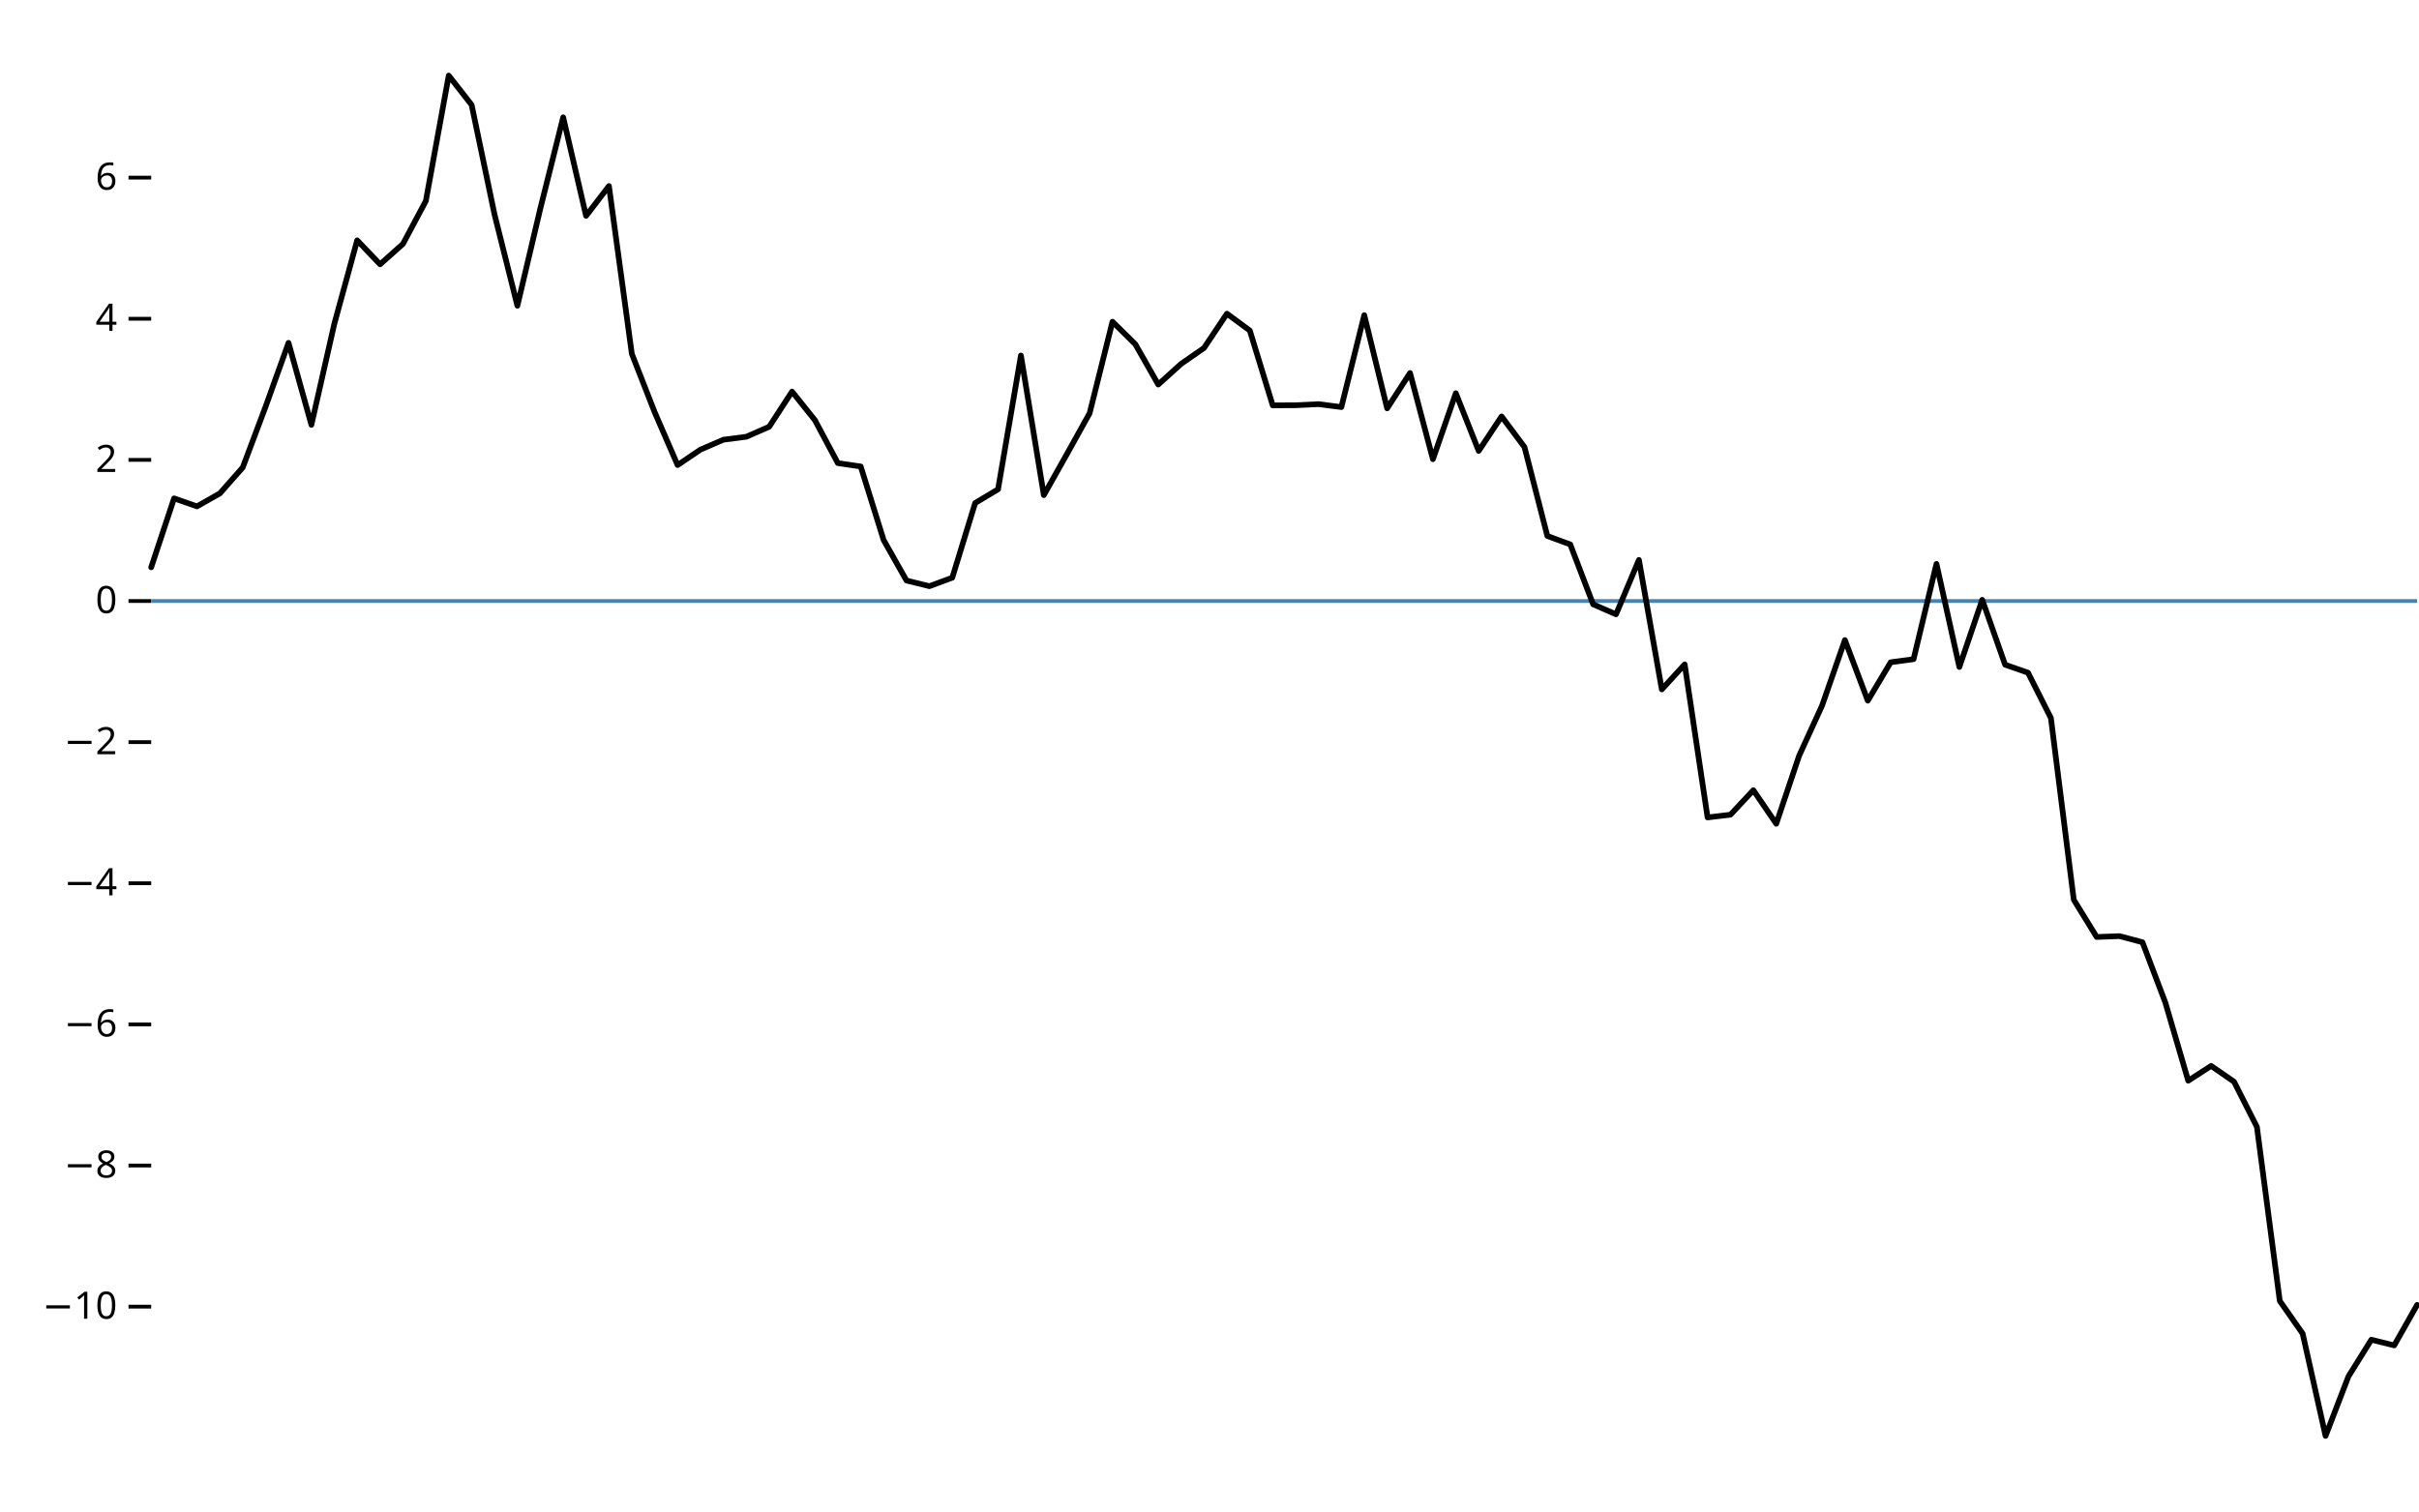
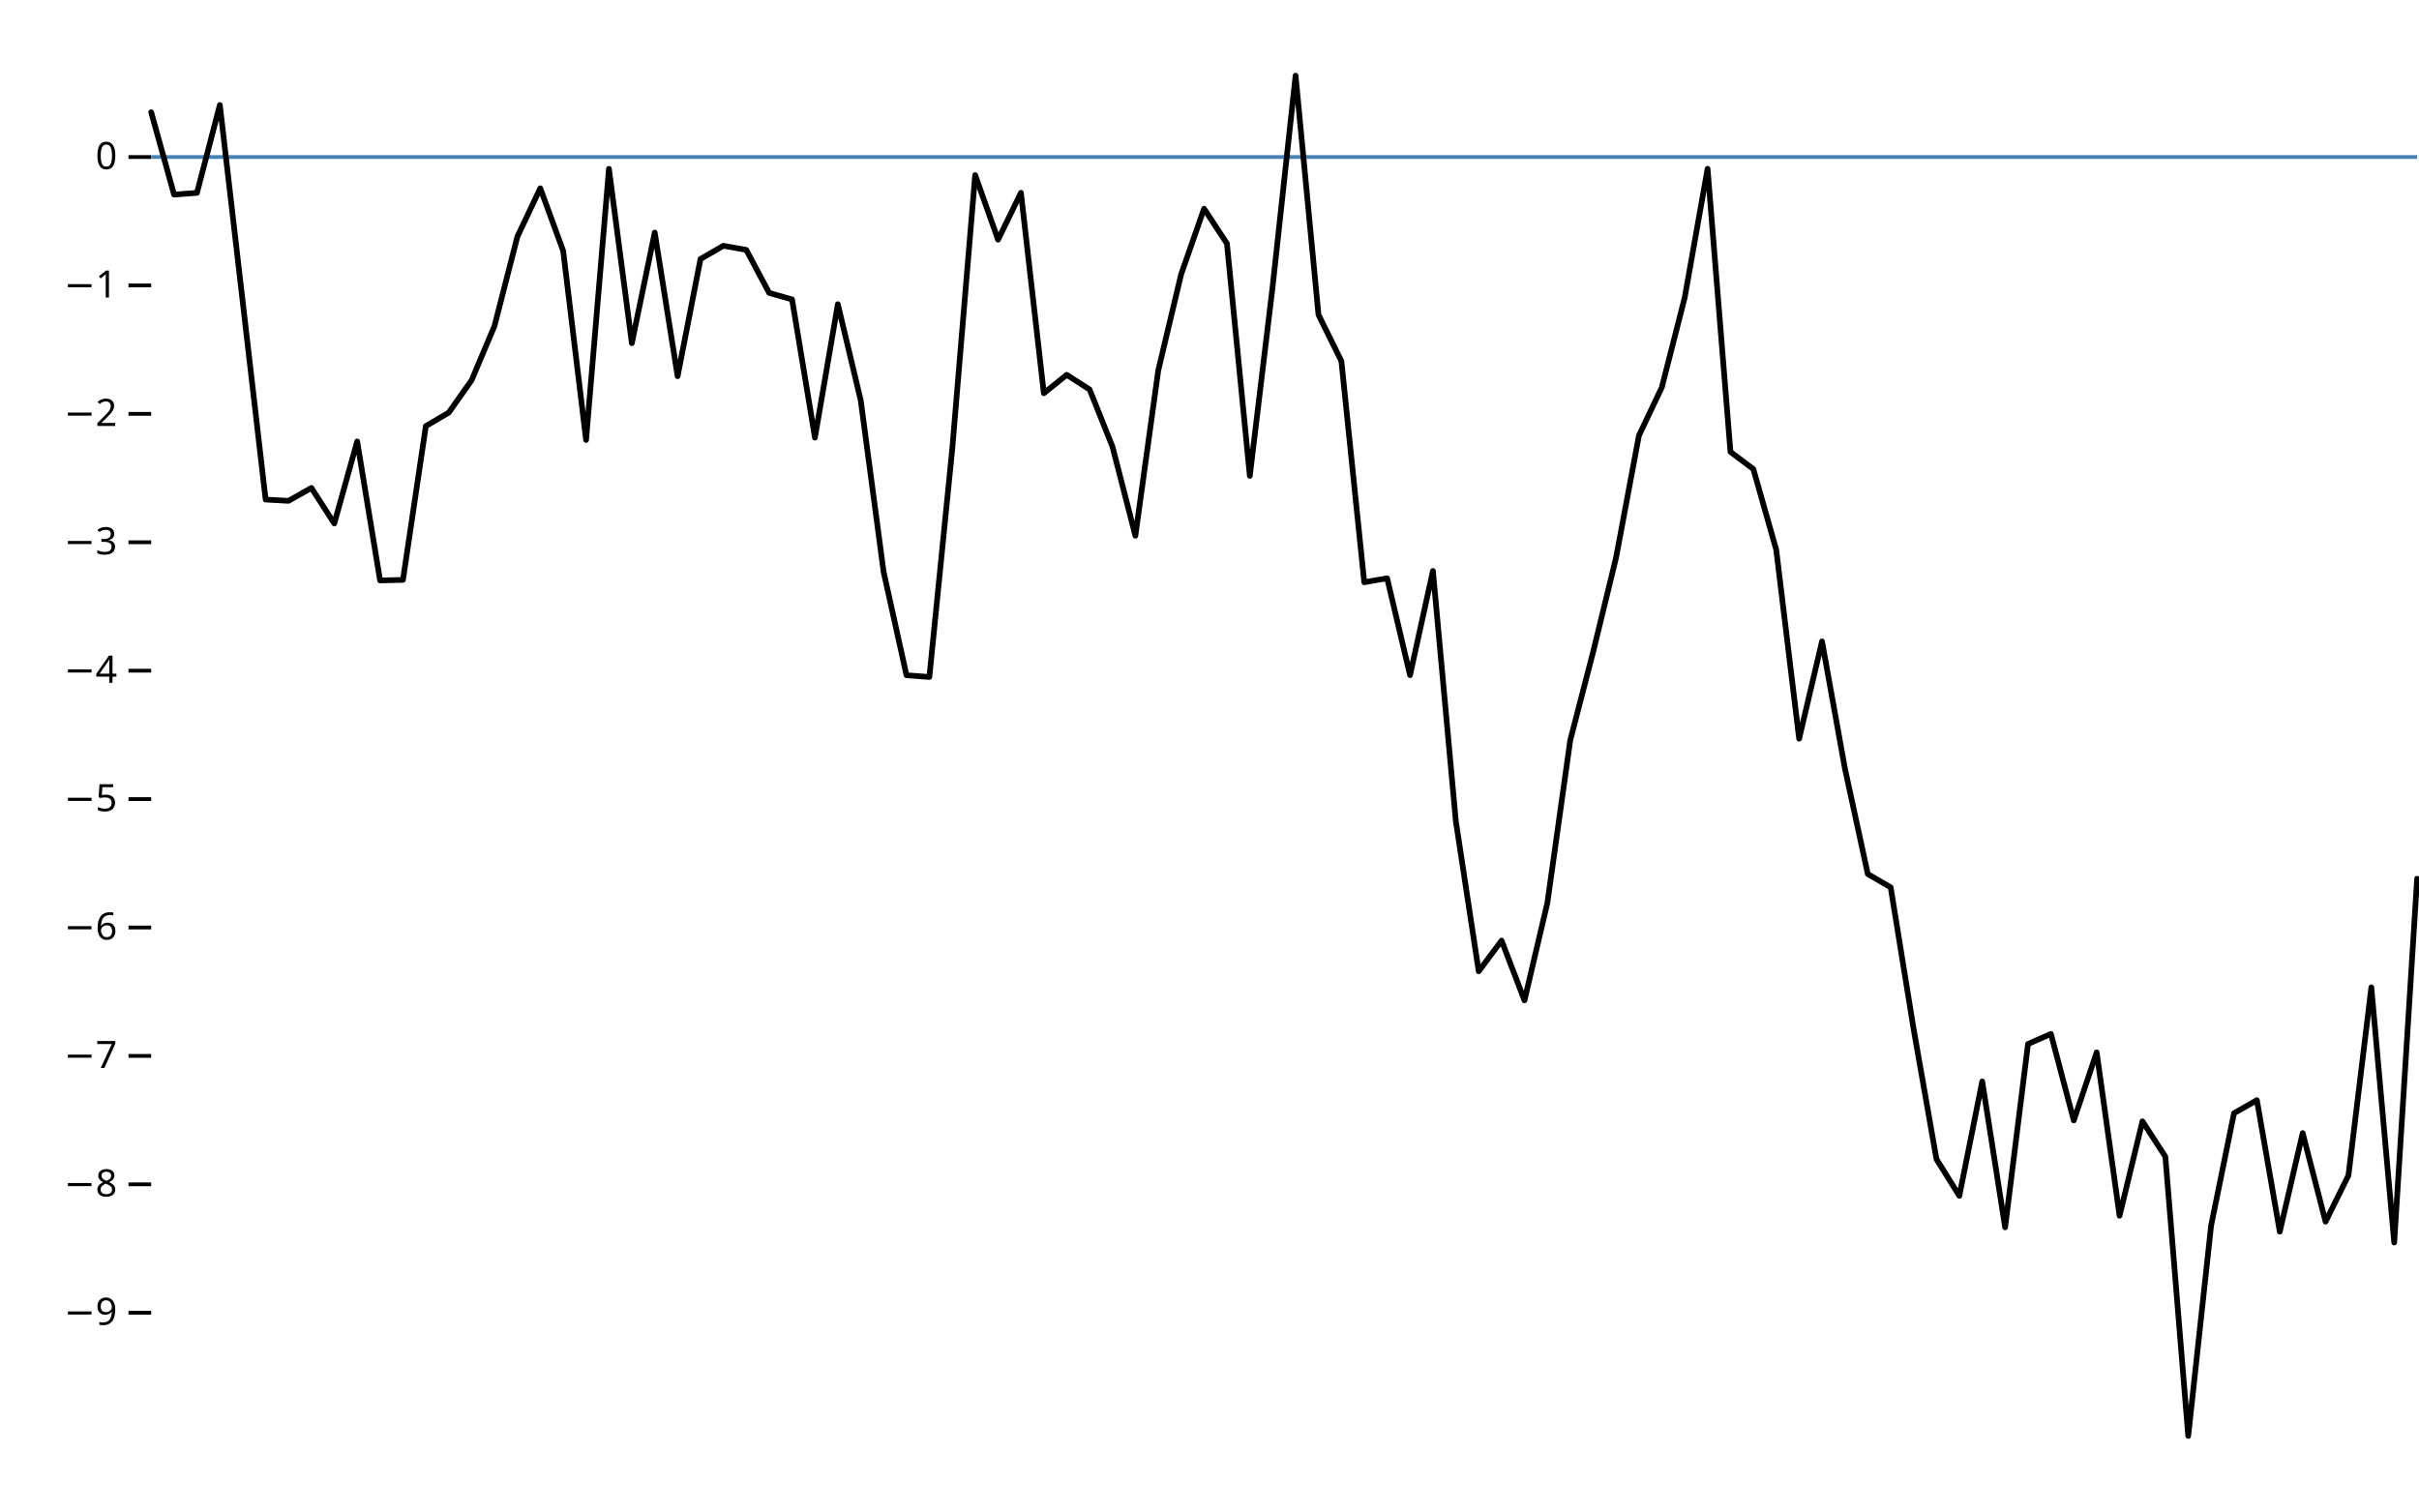
<svg xmlns="http://www.w3.org/2000/svg" class="plot-d6a7b5" fill="currentColor" font-family="system-ui, sans-serif" font-size="10" text-anchor="middle" width="640" height="400" viewBox="0 0 640 400" style="color: black; background-color: white;">
  <style>:where(.plot-d6a7b5) {
  --plot-background: white;
  display: block;
  height: auto;
  height: intrinsic;
  max-width: 100%;
}
:where(.plot-d6a7b5 text),
:where(.plot-d6a7b5 tspan) {
  white-space: pre;
}</style>
  <g aria-label="y-axis tick" aria-hidden="true" fill="none" stroke="currentColor">
-     <path transform="translate(40,345.7842)" d="M0,0L-6,0" />
-     <path transform="translate(40,308.4369)" d="M0,0L-6,0" />
-     <path transform="translate(40,271.0895)" d="M0,0L-6,0" />
-     <path transform="translate(40,233.7422)" d="M0,0L-6,0" />
-     <path transform="translate(40,196.3949)" d="M0,0L-6,0" />
-     <path transform="translate(40,159.0475)" d="M0,0L-6,0" />
-     <path transform="translate(40,121.7002)" d="M0,0L-6,0" />
-     <path transform="translate(40,84.35286)" d="M0,0L-6,0" />
-     <path transform="translate(40,47.00552)" d="M0,0L-6,0" />
+     <path transform="translate(40,347.3965)" d="M0,0L-6,0" />
+     <path transform="translate(40,313.4139)" d="M0,0L-6,0" />
+     <path transform="translate(40,279.4312)" d="M0,0L-6,0" />
+     <path transform="translate(40,245.4485)" d="M0,0L-6,0" />
+     <path transform="translate(40,211.4659)" d="M0,0L-6,0" />
+     <path transform="translate(40,177.4832)" d="M0,0L-6,0" />
+     <path transform="translate(40,143.5005)" d="M0,0L-6,0" />
+     <path transform="translate(40,109.5179)" d="M0,0L-6,0" />
+     <path transform="translate(40,75.53519)" d="M0,0L-6,0" />
+     <path transform="translate(40,41.55253)" d="M0,0L-6,0" />
  </g>
  <g aria-label="y-axis tick label" text-anchor="end" font-variant="tabular-nums" transform="translate(-9,0)">
-     <text y="0.32em" transform="translate(40,345.7842)">−10</text>
-     <text y="0.32em" transform="translate(40,308.4369)">−8</text>
-     <text y="0.32em" transform="translate(40,271.0895)">−6</text>
-     <text y="0.32em" transform="translate(40,233.7422)">−4</text>
-     <text y="0.32em" transform="translate(40,196.3949)">−2</text>
-     <text y="0.32em" transform="translate(40,159.0475)">0</text>
-     <text y="0.32em" transform="translate(40,121.7002)">2</text>
-     <text y="0.32em" transform="translate(40,84.35286)">4</text>
-     <text y="0.32em" transform="translate(40,47.00552)">6</text>
+     <text y="0.32em" transform="translate(40,347.3965)">−9</text>
+     <text y="0.32em" transform="translate(40,313.4139)">−8</text>
+     <text y="0.32em" transform="translate(40,279.4312)">−7</text>
+     <text y="0.32em" transform="translate(40,245.4485)">−6</text>
+     <text y="0.32em" transform="translate(40,211.4659)">−5</text>
+     <text y="0.32em" transform="translate(40,177.4832)">−4</text>
+     <text y="0.32em" transform="translate(40,143.5005)">−3</text>
+     <text y="0.32em" transform="translate(40,109.5179)">−2</text>
+     <text y="0.32em" transform="translate(40,75.53519)">−1</text>
+     <text y="0.32em" transform="translate(40,41.55253)">0</text>
  </g>
  <g aria-label="rule" stroke="steelblue">
-     <line x1="40" x2="639.5" y1="159.048" y2="159.048" />
+     <line x1="40" x2="639.5" y1="41.553" y2="41.553" />
  </g>
  <g aria-label="line" fill="none" stroke="currentColor" stroke-width="1.5" stroke-linejoin="round" stroke-linecap="round">
-     <path d="M40,150.128L46.056,131.882L52.111,134.004L58.167,130.571L64.222,123.71L70.278,107.588L76.333,90.729L82.389,112.433L88.444,85.734L94.5,63.601L100.556,69.948L106.611,64.55L112.667,53.183L118.722,20L124.778,27.751L130.833,56.744L136.889,80.912L142.944,55.24L149,31.044L155.056,57.127L161.111,49.234L167.167,93.643L173.222,109.121L179.278,123.071L185.333,118.984L191.389,116.361L197.444,115.578L203.5,112.935L209.556,103.628L215.611,111.195L221.667,122.554L227.722,123.443L233.778,142.903L239.833,153.627L245.889,155.123L251.944,152.885L258,133.118L264.056,129.487L270.111,94.076L276.167,131.029L282.222,120.262L288.278,109.368L294.333,85.128L300.389,91.111L306.444,101.761L312.5,96.285L318.556,92.083L324.611,83.011L330.667,87.47L336.722,107.269L342.778,107.242L348.833,106.951L354.889,107.728L360.944,83.399L367,108.064L373.056,98.708L379.111,121.523L385.167,104.052L391.222,119.327L397.278,110.203L403.333,118.314L409.389,141.845L415.444,144.069L421.5,159.922L427.556,162.57L433.611,148.172L439.667,182.439L445.722,175.82L451.778,216.323L457.833,215.601L463.889,209.113L469.944,217.999L476,199.993L482.056,186.754L488.111,169.389L494.167,185.426L500.222,175.261L506.278,174.444L512.333,149.22L518.389,176.517L524.444,158.726L530.5,175.904L536.556,178.019L542.611,190.021L548.667,238.115L554.722,247.957L560.778,247.733L566.833,249.345L572.889,265.311L578.944,285.997L585,282.073L591.056,286.25L597.111,298.197L603.167,344.271L609.222,352.929L615.278,380L621.333,364.25L627.389,354.537L633.444,356.035L639.5,345.323" />
+     <path d="M40,29.688L46.056,51.5L52.111,51.039L58.167,27.789L64.222,79.923L70.278,132.201L76.333,132.541L82.389,129.115L88.444,138.524L94.5,116.818L100.556,153.6L106.611,153.461L112.667,112.754L118.722,109.193L124.778,100.617L130.833,86.246L136.889,62.614L142.944,49.823L149,66.385L155.056,116.441L161.111,44.678L167.167,90.832L173.222,61.546L179.278,99.56L185.333,68.535L191.389,65.046L197.444,66.123L203.5,77.511L209.556,79.232L215.611,115.814L221.667,80.502L227.722,105.928L233.778,151.329L239.833,178.694L245.889,179.155L251.944,118.794L258,46.322L264.056,63.428L270.111,51.021L276.167,104.066L282.222,99.19L288.278,103.07L294.333,118.215L300.389,141.777L306.444,98.013L312.5,72.58L318.556,55.229L324.611,64.439L330.667,125.938L336.722,75.679L342.778,20L348.833,83.287L354.889,95.554L360.944,154.085L367,153.035L373.056,178.676L379.111,151.09L385.167,217.254L391.222,257.038L397.278,248.912L403.333,264.743L409.389,238.943L415.444,195.899L421.5,172.508L427.556,147.637L433.611,115.282L439.667,102.516L445.722,78.781L451.778,44.659L457.833,119.576L463.889,124.137L469.944,145.482L476,195.483L482.056,169.732L488.111,203.37L494.167,231.292L500.222,234.825L506.278,272.25L512.333,306.744L518.389,316.469L524.444,286.17L530.5,324.795L536.556,276.274L542.611,273.603L548.667,296.518L554.722,278.486L560.778,321.723L566.833,296.733L572.889,306.087L578.944,380L585,324.332L591.056,294.596L597.111,291.139L603.167,325.95L609.222,299.849L615.278,323.308L621.333,311.043L627.389,261.288L633.444,328.819L639.5,232.539" />
  </g>
</svg>
